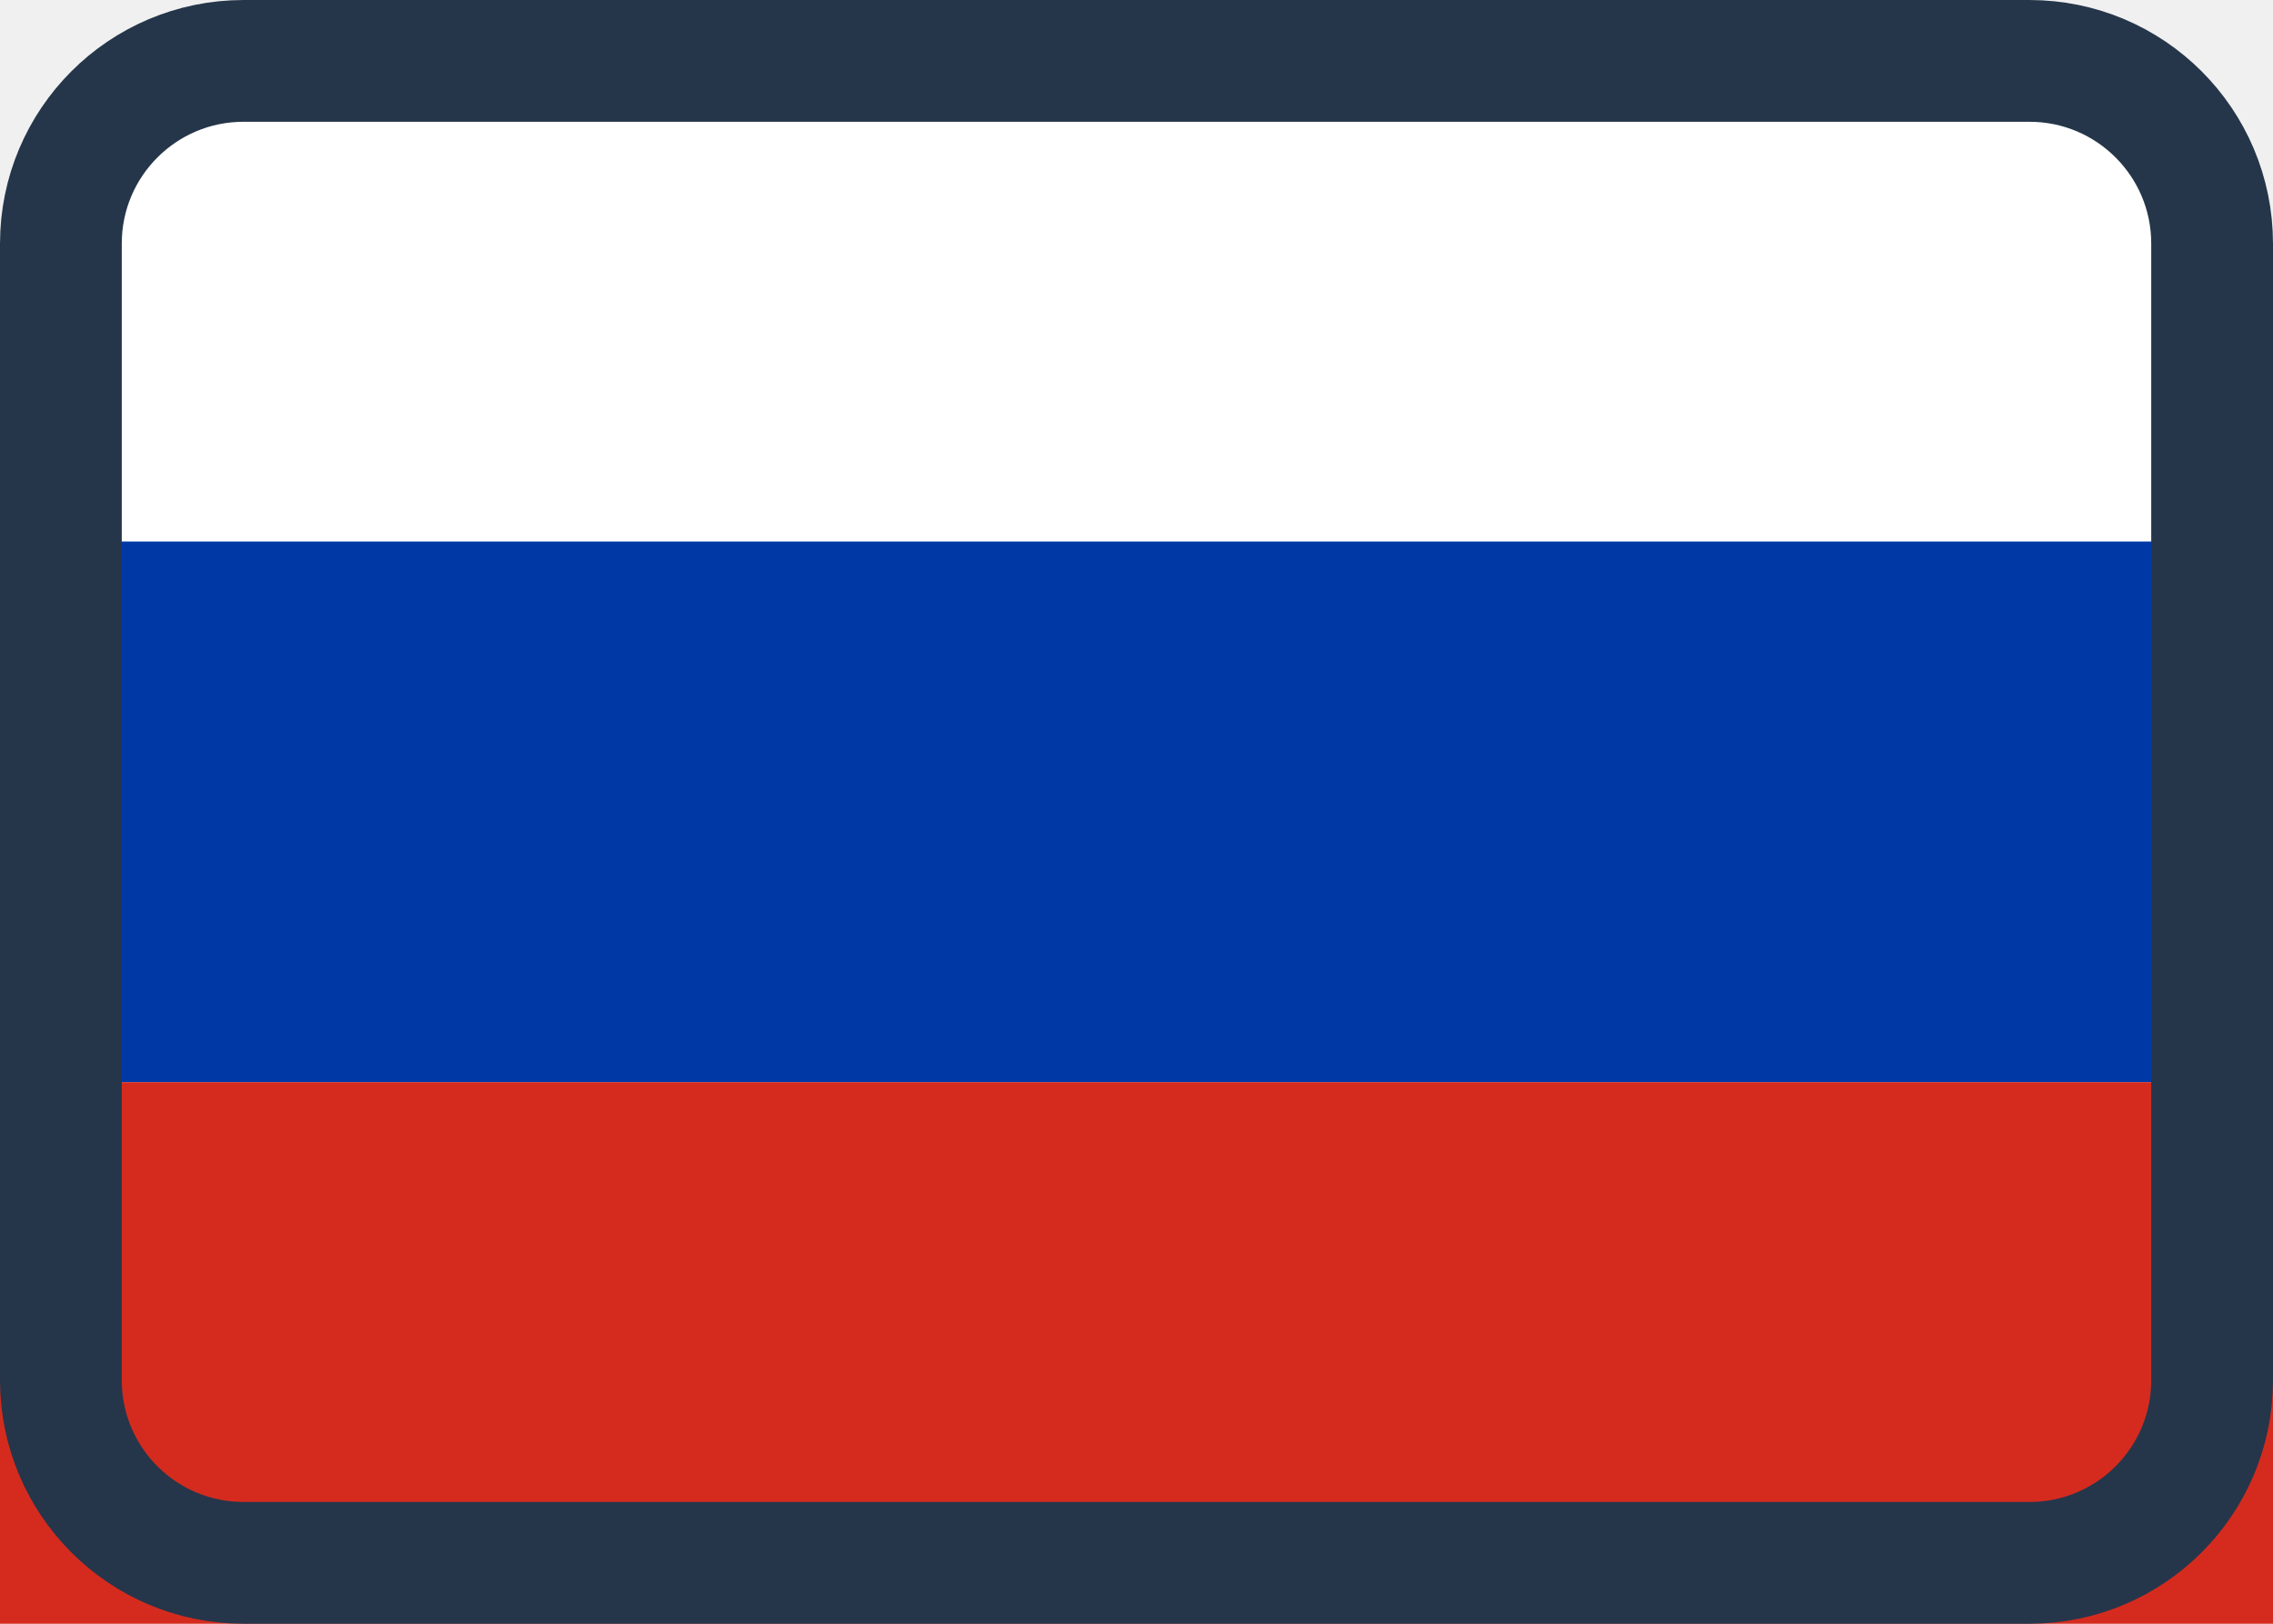
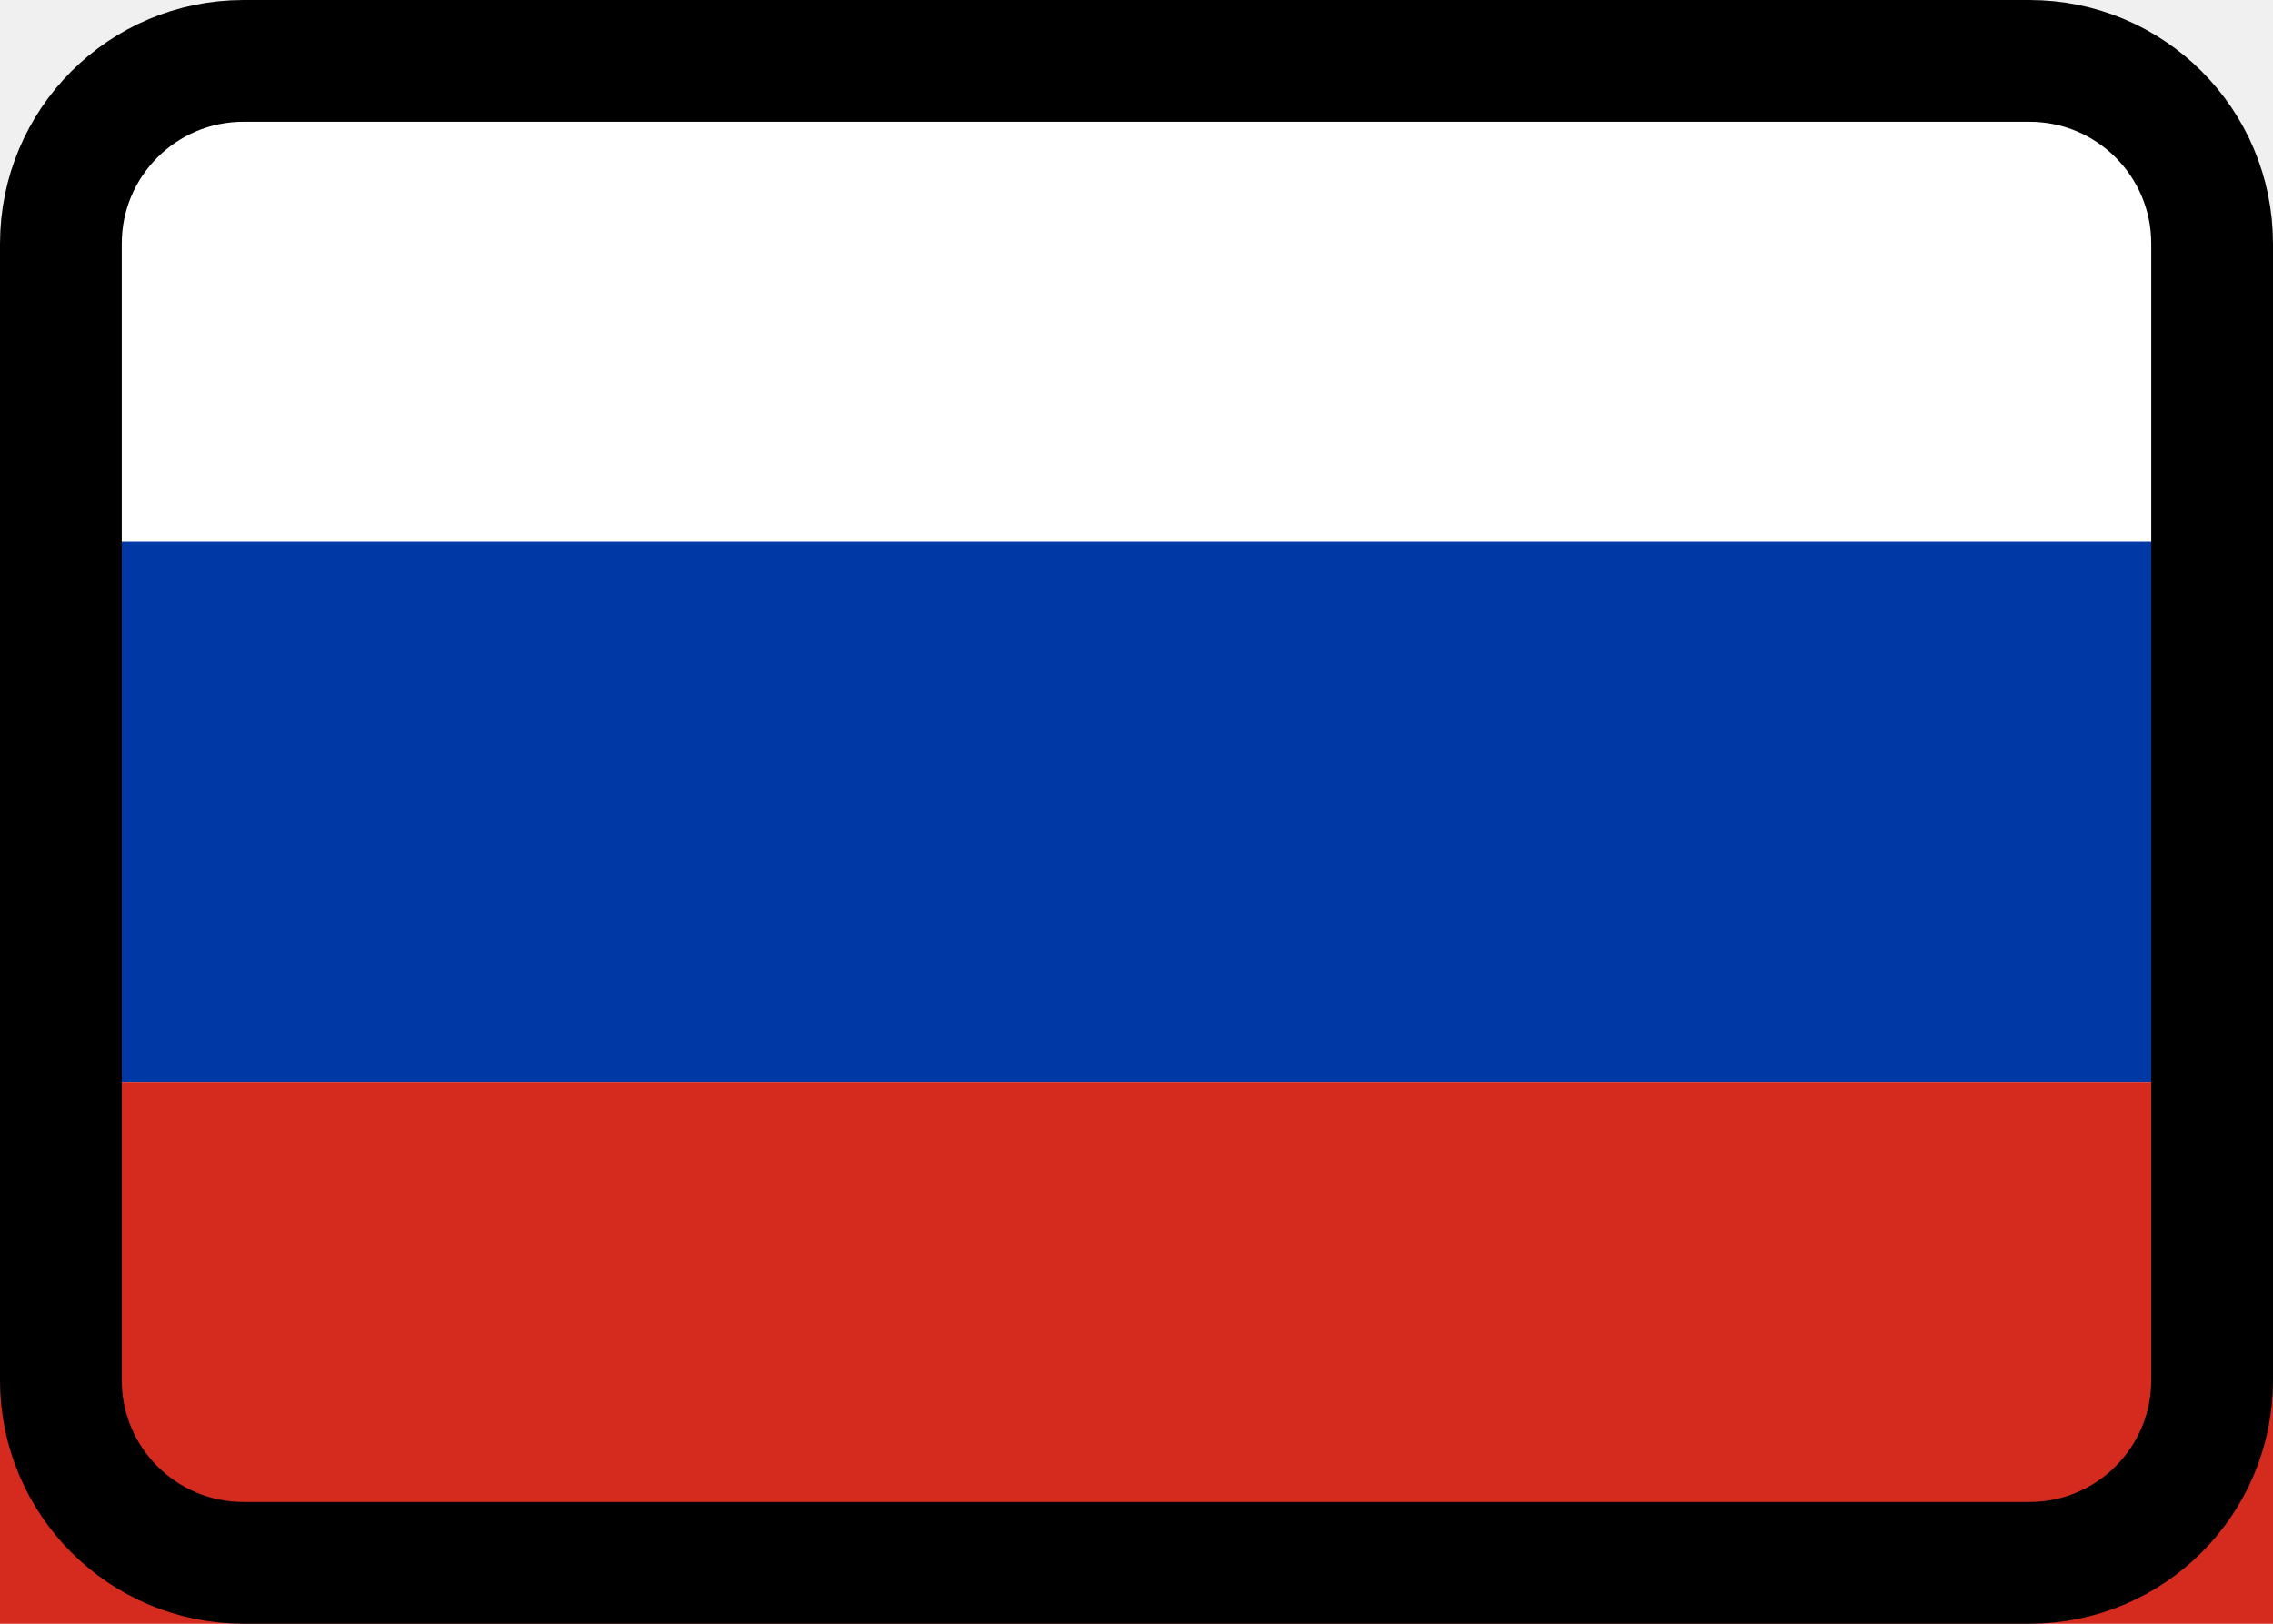
<svg xmlns="http://www.w3.org/2000/svg" width="28" height="20" viewBox="0 0 28 20">
  <rect width="28" height="20" rx="3" fill="#fff" />
  <path fill="#0039a6" d="M0 6.67h28v6.66H0z" />
  <path fill="#d52b1e" d="M0 13.33h28V20H0z" />
-   <rect x=".75" y=".75" width="26.5" height="18.5" rx="2.25" fill="none" stroke="#25364a" stroke-width="1.5" />
+   <rect x=".75" y=".75" width="26.5" height="18.5" rx="2.25" fill="none" stroke="#000000" stroke-width="1.5" />
</svg>
